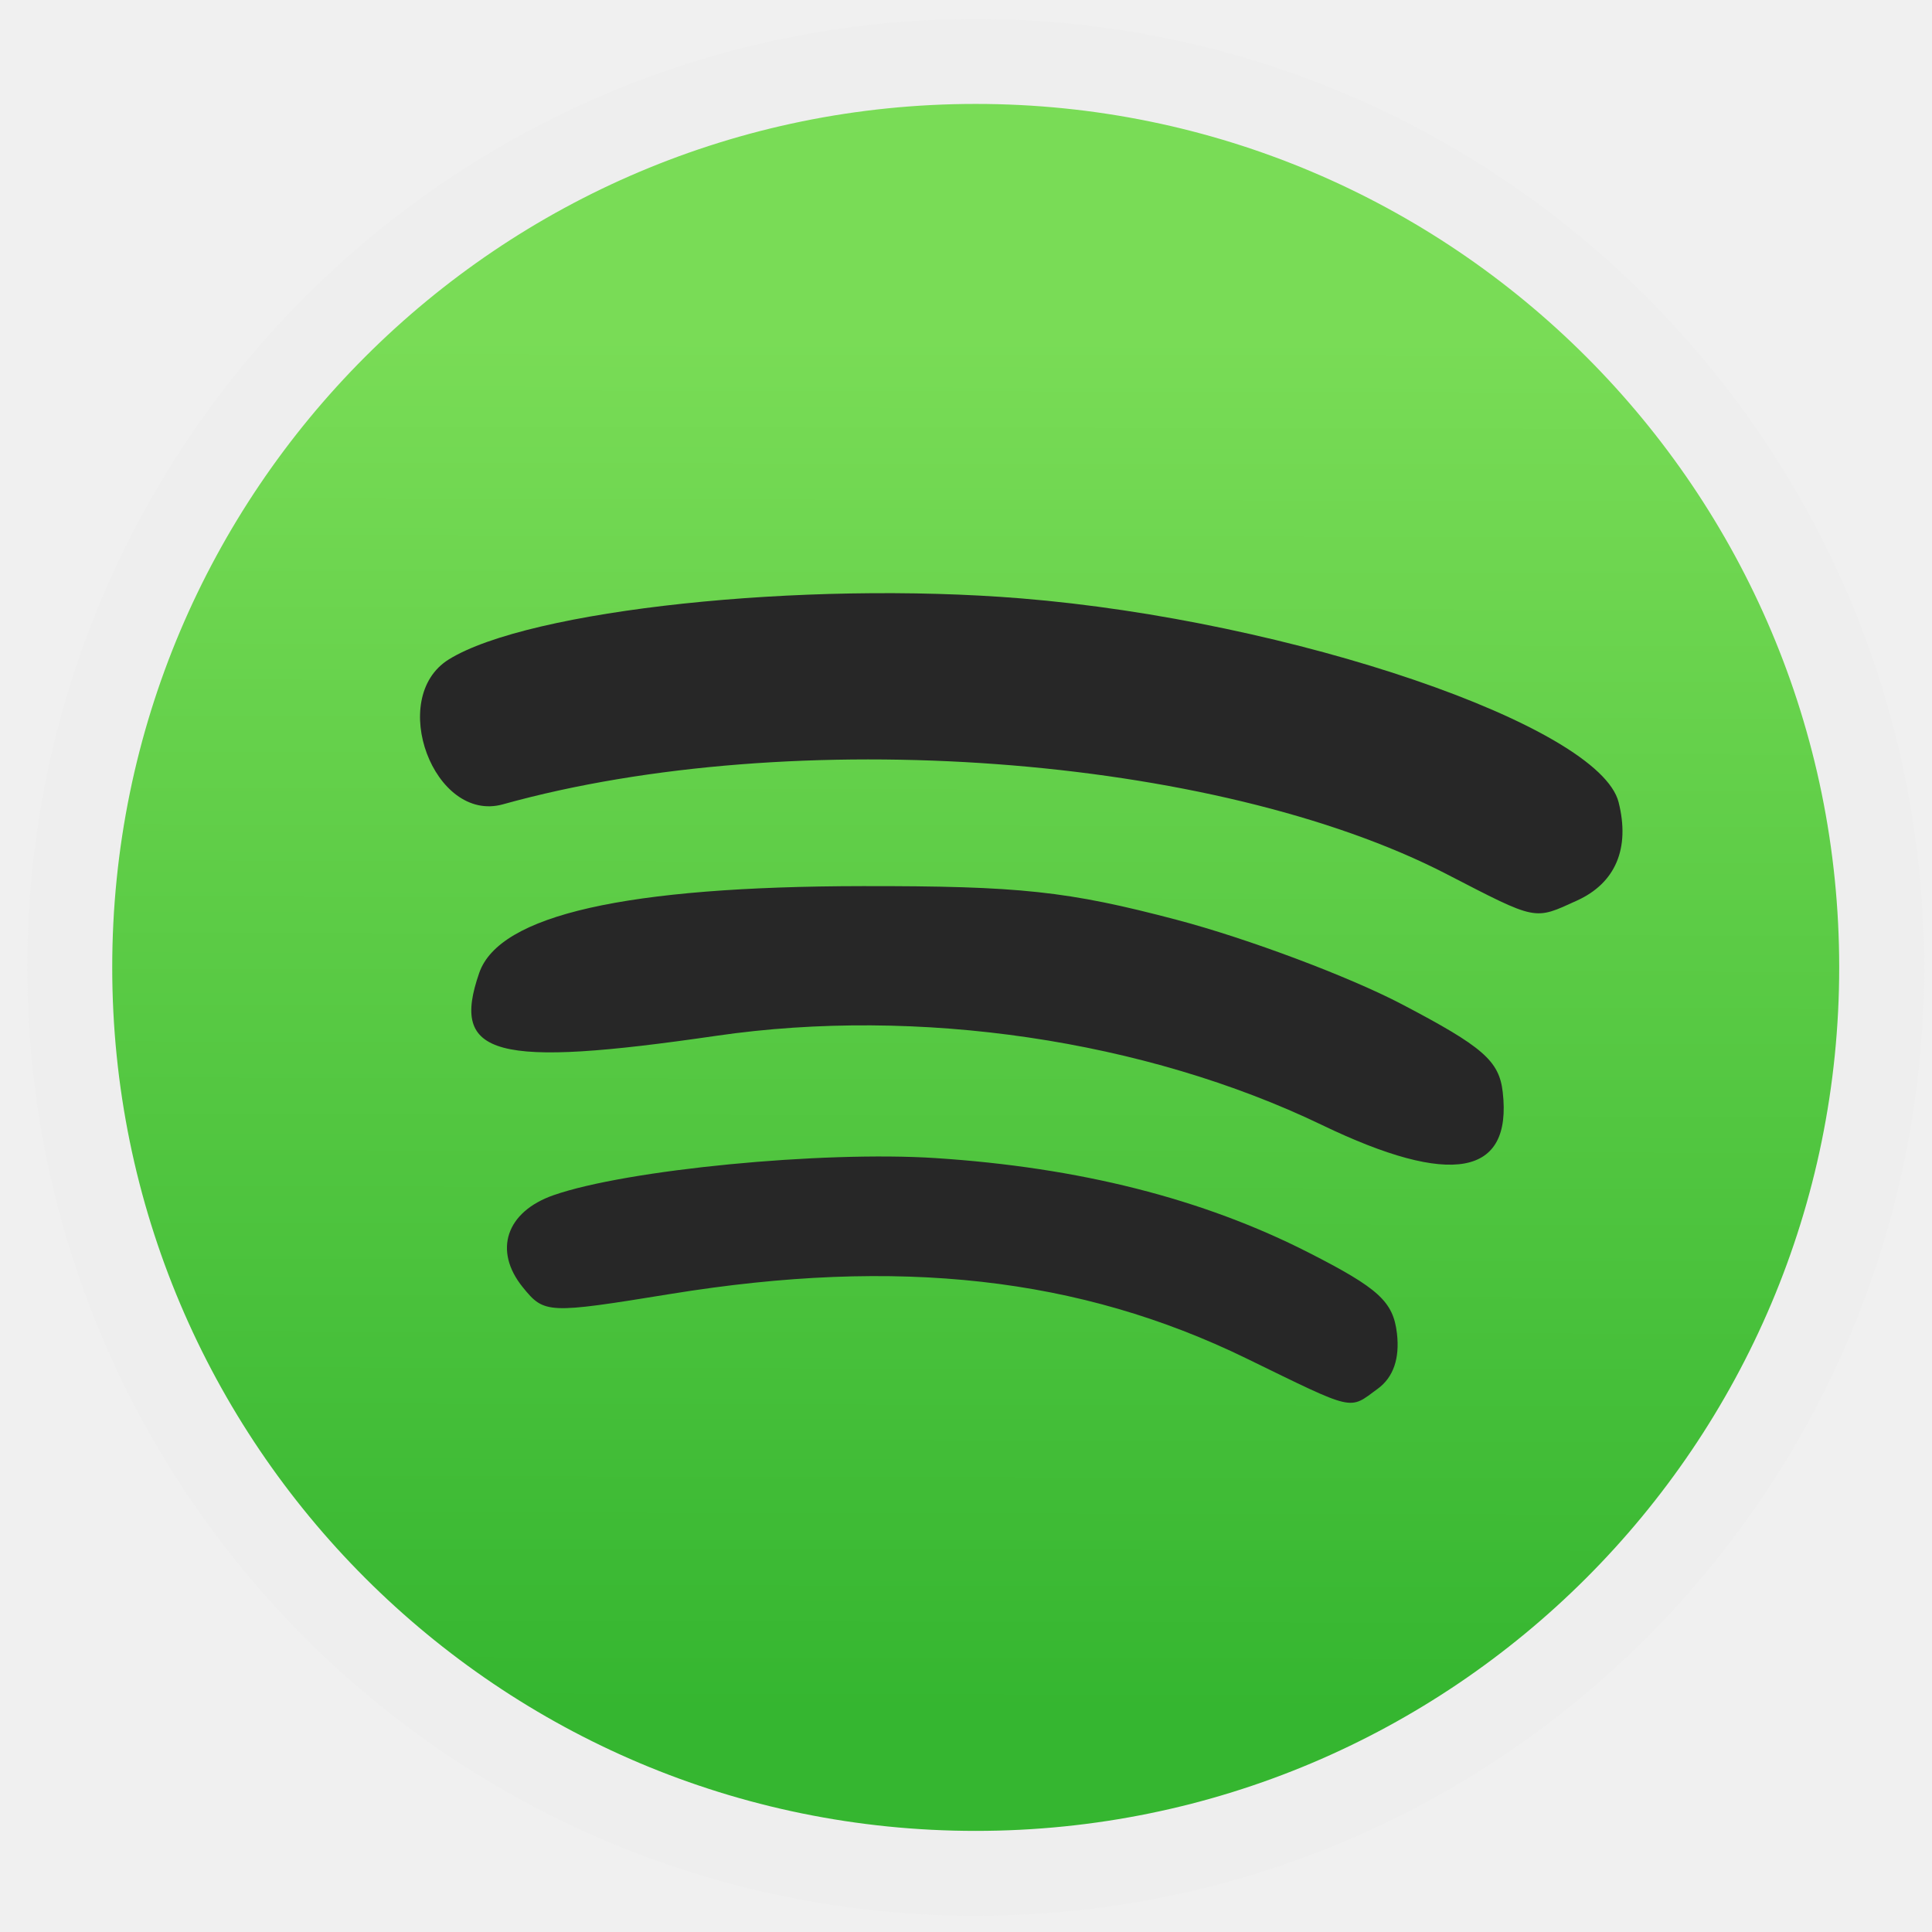
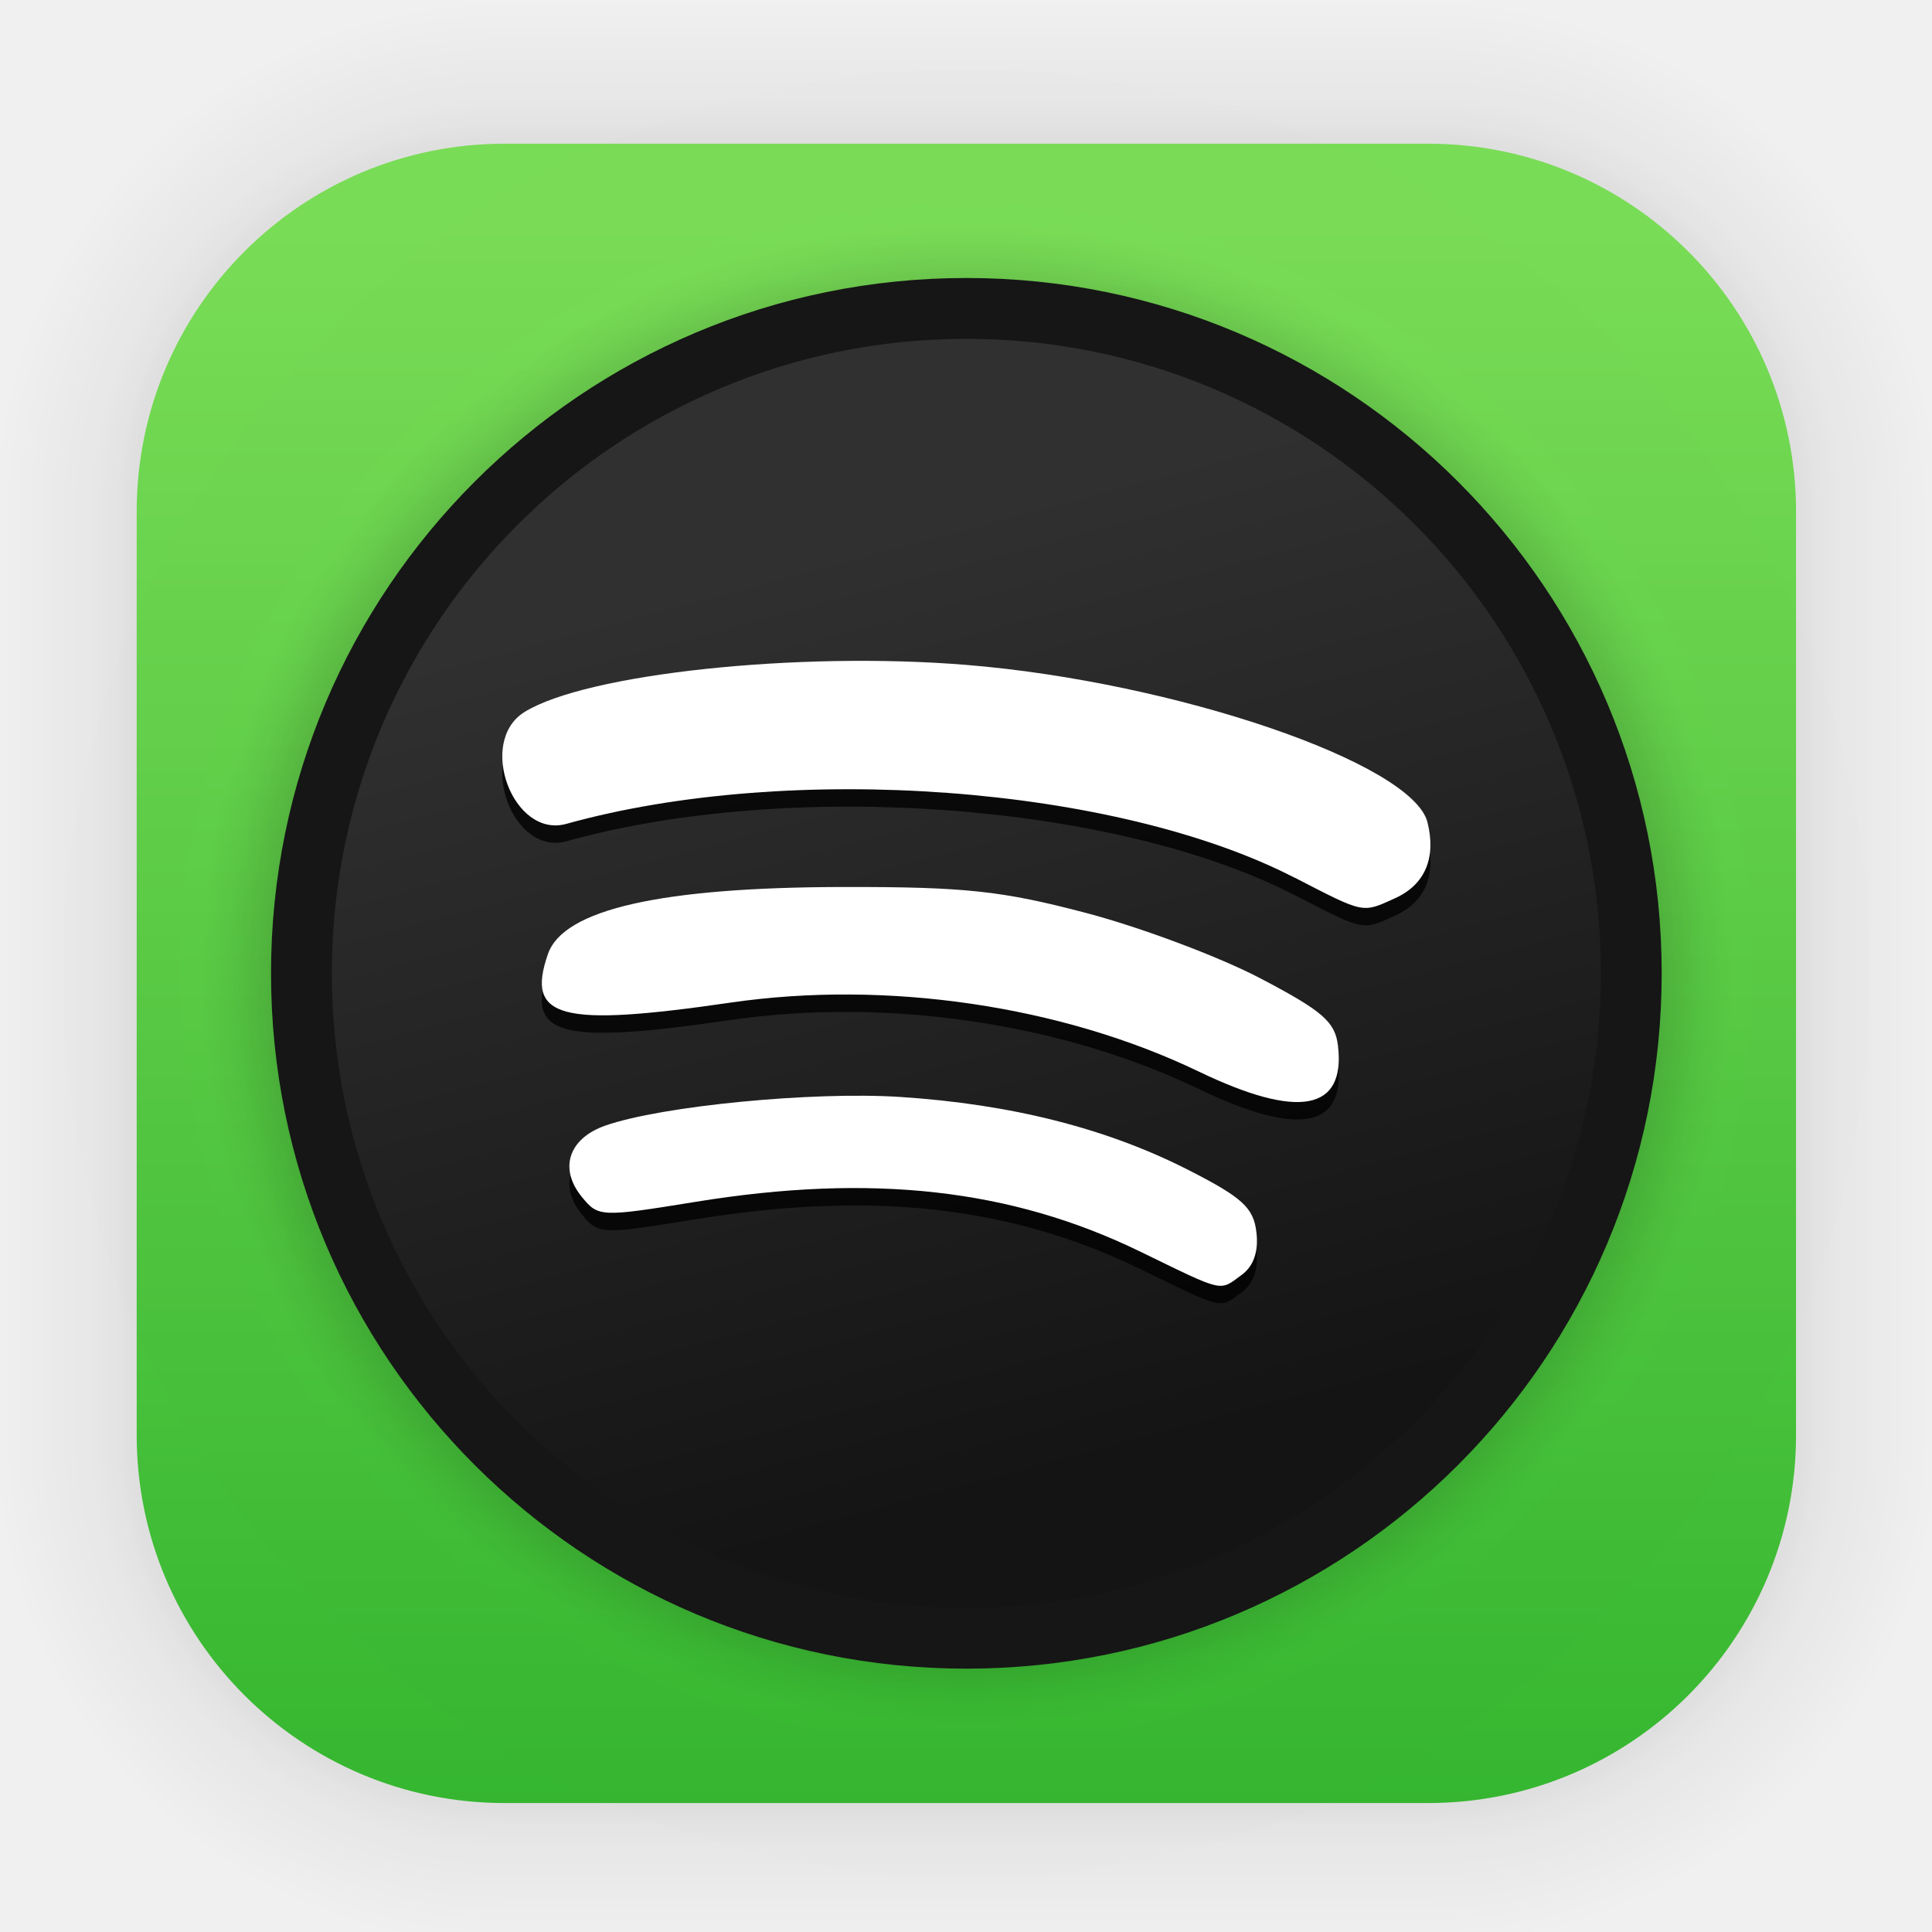
- <svg xmlns="http://www.w3.org/2000/svg" height="136.533" viewBox="0 0 136.533 136.533" width="136.533">
-   <linearGradient id="a" gradientUnits="userSpaceOnUse" x1="68.463" x2="68.287" y1="23.819" y2="121.012">
-     <stop offset="0" stop-color="#79dc56" />
-     <stop offset="1" stop-color="#35b630" />
-   </linearGradient>
-   <circle cx="68.953" cy="68.366" fill="url(#a)" r="64.022" stroke="#eee" stroke-width="6" />
-   <path d="m88.07 95.992c-11.791-5.74-24.554-7.168-40.677-4.55-8.71 1.414-8.924 1.404-10.444-.468-2.103-2.593-1.185-5.342 2.177-6.514 5.157-1.798 18.979-3.139 26.987-2.619 10.174.661 18.892 2.869 26.369 6.68 4.951 2.524 5.976 3.461 6.239 5.709.207 1.77-.255 3.105-1.349 3.906-2.083 1.523-1.495 1.658-9.302-2.143zm5.372-16.481c-12.526-6.025-28.557-8.388-42.817-6.312-15.68 2.283-18.813 1.45-16.755-4.454 1.423-4.083 10.366-6.104 27.095-6.124 11.104-.013 14.493.351 22.2 2.383 5.003 1.319 12.163 4.005 15.913 5.97 5.728 3.001 6.865 3.992 7.119 6.203.681 5.94-3.622 6.728-12.755 2.335zm8.788-17.74c-16.346-8.432-46.183-10.639-66.686-4.931-4.873 1.357-8.196-7.524-3.831-10.237 5.644-3.507 25.017-5.573 40.457-4.314 19.087 1.556 40.856 8.985 42.217 14.408.818 3.257-.217 5.703-2.938 6.943-3.065 1.396-2.778 1.455-9.219-1.868z" fill="#272727" stroke-width=".936" />
+ <svg xmlns="http://www.w3.org/2000/svg" xmlns:xlink="http://www.w3.org/1999/xlink" width="128" height="128" viewBox="0 0 33.867 33.867" version="1.1" id="svg6">
+   <defs id="defs2">
+     <linearGradient id="linearGradient2267">
+       <stop style="stop-color:#303030;stop-opacity:1" offset="0" id="stop2263" />
+       <stop style="stop-color:#141414;stop-opacity:1" offset="1" id="stop2265" />
+     </linearGradient>
+     <linearGradient id="linearGradient1630">
+       <stop style="stop-color:#79dc56;stop-opacity:1" offset="0" id="stop1626" />
+       <stop style="stop-color:#35b630;stop-opacity:1" offset="1" id="stop1628" />
+     </linearGradient>
+     <linearGradient id="linearGradient1345">
+       <stop style="stop-color:#000000;stop-opacity:1;" offset="0" id="stop1341" />
+       <stop id="stop1351" offset="0.6" style="stop-color:#000000;stop-opacity:0.875;" />
+       <stop style="stop-color:#000000;stop-opacity:0.114;" offset="0.878" id="stop1357" />
+       <stop style="stop-color:#000000;stop-opacity:0.035;" offset="0.924" id="stop1355" />
+       <stop style="stop-color:#000000;stop-opacity:0" offset="0.96" id="stop1353" />
+       <stop style="stop-color:#000000;stop-opacity:0.003" offset="1" id="stop1343" />
+     </linearGradient>
+     <linearGradient id="linearGradient991">
+       <stop id="stop987" offset="0" style="stop-color:#00488a;stop-opacity:1" />
+       <stop id="stop989" offset="1" style="stop-color:#006fd6;stop-opacity:1" />
+     </linearGradient>
+     <linearGradient gradientTransform="translate(0,-896)" gradientUnits="userSpaceOnUse" y2="992" x2="32" y1="32" x1="32" id="lgrad">
+       <stop id="stop2" stop-color="#f8f8f8" offset="0%" />
+       <stop id="stop4" stop-color="#ccc" offset="100%" />
+     </linearGradient>
+     <radialGradient gradientTransform="translate(0,-896)" gradientUnits="userSpaceOnUse" r="440" cy="512" cx="512" fy="494.4" fx="512" y2="100%" x2="0%" y1="0%" x1="0%" id="rgrad">
+       <stop id="stop7" stop-color="#00f0ff" offset="0%" />
+       <stop id="stop9" stop-color="#0070e0" offset="100%" />
+     </radialGradient>
+     <radialGradient id="rgrad-3" x1="0%" y1="0%" x2="0%" y2="100%" fx="523.576" fy="306.181" cx="523.576" cy="306.181" r="440" gradientUnits="userSpaceOnUse" gradientTransform="matrix(0.03099337,0,0,0.03032562,115.7166,41.02345)">
+       <stop offset="0%" stop-color="#00f0ff" id="stop7-6" style="stop-color:#03d7e4;stop-opacity:1" />
+       <stop offset="100%" stop-color="#0070e0" id="stop9-7" />
+     </radialGradient>
+     <radialGradient xlink:href="#linearGradient1345" id="radialGradient1349" gradientUnits="userSpaceOnUse" gradientTransform="matrix(0.8822657,0,0,0.8652895,42.4799,6.126842)" cx="101.373" cy="57.193" fx="101.373" fy="57.193" r="16.235" />
+     <linearGradient xlink:href="#linearGradient1630" id="linearGradient1632" x1="132.211" y1="42.152" x2="132.211" y2="70.68" gradientUnits="userSpaceOnUse" />
+     <linearGradient id="SVGID_1_" gradientUnits="userSpaceOnUse" x1="43" y1="149.623" x2="43" y2="84.503" gradientTransform="matrix(1.5,0,0,-1.5,31.5,271.5)">
+       <stop offset="0" style="stop-color:#FEFEFE" id="stop36" />
+       <stop offset="1" style="stop-color:#CACACA" id="stop38" />
+     </linearGradient>
+     <linearGradient id="SVGID_2_" gradientUnits="userSpaceOnUse" x1="39.955" y1="149.623" x2="39.955" y2="84.503" gradientTransform="matrix(1.5,0,0,-1.5,31.5,271.5)">
+       <stop offset="0" style="stop-color:#FEFEFE" id="stop43" />
+       <stop offset="1" style="stop-color:#CACACA" id="stop45" />
+     </linearGradient>
+     <linearGradient id="SVGID_5_" gradientUnits="userSpaceOnUse" x1="37.285" y1="149.623" x2="37.285" y2="84.503" gradientTransform="matrix(1.5,0,0,-1.5,31.5,271.5)">
+       <stop offset="0" style="stop-color:#FEFEFE" id="stop64" />
+       <stop offset="1" style="stop-color:#CACACA" id="stop66" />
+     </linearGradient>
+     <linearGradient id="SVGID_6_" gradientUnits="userSpaceOnUse" x1="33.977" y1="149.623" x2="33.977" y2="84.503" gradientTransform="matrix(1.5,0,0,-1.5,31.5,271.5)">
+       <stop offset="0" style="stop-color:#FEFEFE" id="stop71" />
+       <stop offset="1" style="stop-color:#CACACA" id="stop73" />
+     </linearGradient>
+     <linearGradient id="SVGID_9_" gradientUnits="userSpaceOnUse" x1="31.79" y1="149.623" x2="31.79" y2="84.503" gradientTransform="matrix(1.5,0,0,-1.5,31.5,271.5)">
+       <stop offset="0" style="stop-color:#FEFEFE" id="stop92" />
+       <stop offset="1" style="stop-color:#CACACA" id="stop94" />
+     </linearGradient>
+     <linearGradient id="SVGID_10_" gradientUnits="userSpaceOnUse" x1="28.345" y1="149.623" x2="28.345" y2="84.503" gradientTransform="matrix(1.5,0,0,-1.5,31.5,271.5)">
+       <stop offset="0" style="stop-color:#FEFEFE" id="stop99" />
+       <stop offset="1" style="stop-color:#CACACA" id="stop101" />
+     </linearGradient>
+     <linearGradient id="SVGID_13_" gradientUnits="userSpaceOnUse" x1="26.725" y1="149.623" x2="26.725" y2="84.503" gradientTransform="matrix(1.5,0,0,-1.5,31.5,271.5)">
+       <stop offset="0" style="stop-color:#FEFEFE" id="stop120" />
+       <stop offset="1" style="stop-color:#CACACA" id="stop122" />
+     </linearGradient>
+     <linearGradient id="SVGID_14_" gradientUnits="userSpaceOnUse" x1="23.277" y1="149.623" x2="23.277" y2="84.503" gradientTransform="matrix(1.5,0,0,-1.5,31.5,271.5)">
+       <stop offset="0" style="stop-color:#FEFEFE" id="stop127" />
+       <stop offset="1" style="stop-color:#CACACA" id="stop129" />
+     </linearGradient>
+     <linearGradient id="SVGID_17_" gradientUnits="userSpaceOnUse" x1="22.285" y1="149.623" x2="22.285" y2="84.503" gradientTransform="matrix(1.5,0,0,-1.5,31.5,271.5)">
+       <stop offset="0" style="stop-color:#FEFEFE" id="stop148" />
+       <stop offset="1" style="stop-color:#CACACA" id="stop150" />
+     </linearGradient>
+     <linearGradient id="SVGID_18_" gradientUnits="userSpaceOnUse" x1="18.966" y1="149.623" x2="18.966" y2="84.503" gradientTransform="matrix(1.5,0,0,-1.5,31.5,271.5)">
+       <stop offset="0" style="stop-color:#FEFEFE" id="stop155" />
+       <stop offset="1" style="stop-color:#CACACA" id="stop157" />
+     </linearGradient>
+     <linearGradient id="SVGID_21_" gradientUnits="userSpaceOnUse" x1="18.642" y1="149.623" x2="18.642" y2="84.503" gradientTransform="matrix(1.5,0,0,-1.5,31.5,271.5)">
+       <stop offset="0" style="stop-color:#FEFEFE" id="stop176" />
+       <stop offset="1" style="stop-color:#CACACA" id="stop178" />
+     </linearGradient>
+     <linearGradient id="SVGID_22_" gradientUnits="userSpaceOnUse" x1="15.578" y1="149.623" x2="15.578" y2="84.503" gradientTransform="matrix(1.5,0,0,-1.5,31.5,271.5)">
+       <stop offset="0" style="stop-color:#FEFEFE" id="stop183" />
+       <stop offset="1" style="stop-color:#CACACA" id="stop185" />
+     </linearGradient>
+     <linearGradient id="SVGID_25_" gradientUnits="userSpaceOnUse" x1="15.935" y1="149.623" x2="15.935" y2="84.503" gradientTransform="matrix(1.5,0,0,-1.5,31.5,271.5)">
+       <stop offset="0" style="stop-color:#FEFEFE" id="stop204" />
+       <stop offset="1" style="stop-color:#CACACA" id="stop206" />
+     </linearGradient>
+     <linearGradient id="SVGID_26_" gradientUnits="userSpaceOnUse" x1="13.245" y1="149.623" x2="13.245" y2="84.503" gradientTransform="matrix(1.5,0,0,-1.5,31.5,271.5)">
+       <stop offset="0" style="stop-color:#FEFEFE" id="stop211" />
+       <stop offset="1" style="stop-color:#CACACA" id="stop213" />
+     </linearGradient>
+     <linearGradient id="SVGID_29_" gradientUnits="userSpaceOnUse" x1="14.268" y1="149.623" x2="14.268" y2="84.503" gradientTransform="matrix(1.5,0,0,-1.5,31.5,271.5)">
+       <stop offset="0" style="stop-color:#FEFEFE" id="stop232" />
+       <stop offset="1" style="stop-color:#CACACA" id="stop234" />
+     </linearGradient>
+     <linearGradient id="SVGID_30_" gradientUnits="userSpaceOnUse" x1="12.055" y1="149.623" x2="12.055" y2="84.503" gradientTransform="matrix(1.5,0,0,-1.5,31.5,271.5)">
+       <stop offset="0" style="stop-color:#FEFEFE" id="stop239" />
+       <stop offset="1" style="stop-color:#CACACA" id="stop241" />
+     </linearGradient>
+     <linearGradient id="SVGID_33_" gradientUnits="userSpaceOnUse" x1="13.705" y1="149.623" x2="13.705" y2="84.503" gradientTransform="matrix(1.5,0,0,-1.5,31.5,271.5)">
+       <stop offset="0" style="stop-color:#FEFEFE" id="stop260" />
+       <stop offset="1" style="stop-color:#CACACA" id="stop262" />
+     </linearGradient>
+     <linearGradient id="SVGID_34_" gradientUnits="userSpaceOnUse" x1="12.055" y1="149.623" x2="12.055" y2="84.503" gradientTransform="matrix(1.5,0,0,-1.5,31.5,271.5)">
+       <stop offset="0" style="stop-color:#FEFEFE" id="stop267" />
+       <stop offset="1" style="stop-color:#CACACA" id="stop269" />
+     </linearGradient>
+     <linearGradient id="SVGID_37_" gradientUnits="userSpaceOnUse" x1="14.268" y1="149.623" x2="14.268" y2="84.503" gradientTransform="matrix(1.5,0,0,-1.5,31.5,271.5)">
+       <stop offset="0" style="stop-color:#FEFEFE" id="stop288" />
+       <stop offset="1" style="stop-color:#CACACA" id="stop290" />
+     </linearGradient>
+     <linearGradient id="SVGID_38_" gradientUnits="userSpaceOnUse" x1="13.243" y1="149.623" x2="13.243" y2="84.503" gradientTransform="matrix(1.5,0,0,-1.5,31.5,271.5)">
+       <stop offset="0" style="stop-color:#FEFEFE" id="stop295" />
+       <stop offset="1" style="stop-color:#CACACA" id="stop297" />
+     </linearGradient>
+     <linearGradient id="SVGID_42_" gradientUnits="userSpaceOnUse" x1="15.575" y1="149.623" x2="15.575" y2="84.503" gradientTransform="matrix(1.5,0,0,-1.5,31.5,271.5)">
+       <stop offset="0" style="stop-color:#FEFEFE" id="stop323" />
+       <stop offset="1" style="stop-color:#CACACA" id="stop325" />
+     </linearGradient>
+     <linearGradient id="SVGID_45_" gradientUnits="userSpaceOnUse" x1="18.642" y1="149.623" x2="18.642" y2="84.503" gradientTransform="matrix(1.5,0,0,-1.5,31.5,271.5)">
+       <stop offset="0" style="stop-color:#FEFEFE" id="stop344" />
+       <stop offset="1" style="stop-color:#CACACA" id="stop346" />
+     </linearGradient>
+     <linearGradient id="SVGID_46_" gradientUnits="userSpaceOnUse" x1="18.962" y1="149.623" x2="18.962" y2="84.503" gradientTransform="matrix(1.5,0,0,-1.5,31.5,271.5)">
+       <stop offset="0" style="stop-color:#FEFEFE" id="stop351" />
+       <stop offset="1" style="stop-color:#CACACA" id="stop353" />
+     </linearGradient>
+     <linearGradient id="SVGID_49_" gradientUnits="userSpaceOnUse" x1="22.286" y1="149.623" x2="22.286" y2="84.503" gradientTransform="matrix(1.5,0,0,-1.5,31.5,271.5)">
+       <stop offset="0" style="stop-color:#FEFEFE" id="stop372" />
+       <stop offset="1" style="stop-color:#CACACA" id="stop374" />
+     </linearGradient>
+     <linearGradient id="SVGID_50_" gradientUnits="userSpaceOnUse" x1="23.272" y1="149.623" x2="23.272" y2="84.503" gradientTransform="matrix(1.5,0,0,-1.5,31.5,271.5)">
+       <stop offset="0" style="stop-color:#FEFEFE" id="stop379" />
+       <stop offset="1" style="stop-color:#CACACA" id="stop381" />
+     </linearGradient>
+     <linearGradient id="SVGID_53_" gradientUnits="userSpaceOnUse" x1="26.725" y1="149.623" x2="26.725" y2="84.503" gradientTransform="matrix(1.5,0,0,-1.5,31.5,271.5)">
+       <stop offset="0" style="stop-color:#FEFEFE" id="stop400" />
+       <stop offset="1" style="stop-color:#CACACA" id="stop402" />
+     </linearGradient>
+     <linearGradient id="SVGID_54_" gradientUnits="userSpaceOnUse" x1="28.339" y1="149.623" x2="28.339" y2="84.503" gradientTransform="matrix(1.5,0,0,-1.5,31.5,271.5)">
+       <stop offset="0" style="stop-color:#FEFEFE" id="stop407" />
+       <stop offset="1" style="stop-color:#CACACA" id="stop409" />
+     </linearGradient>
+     <linearGradient id="SVGID_57_" gradientUnits="userSpaceOnUse" x1="31.789" y1="149.623" x2="31.789" y2="84.503" gradientTransform="matrix(1.5,0,0,-1.5,31.5,271.5)">
+       <stop offset="0" style="stop-color:#FEFEFE" id="stop428" />
+       <stop offset="1" style="stop-color:#CACACA" id="stop430" />
+     </linearGradient>
+     <linearGradient id="SVGID_58_" gradientUnits="userSpaceOnUse" x1="33.97" y1="149.623" x2="33.97" y2="84.503" gradientTransform="matrix(1.5,0,0,-1.5,31.5,271.5)">
+       <stop offset="0" style="stop-color:#FEFEFE" id="stop435" />
+       <stop offset="1" style="stop-color:#CACACA" id="stop437" />
+     </linearGradient>
+     <linearGradient id="SVGID_61_" gradientUnits="userSpaceOnUse" x1="37.285" y1="149.623" x2="37.285" y2="84.503" gradientTransform="matrix(1.5,0,0,-1.5,31.5,271.5)">
+       <stop offset="0" style="stop-color:#FEFEFE" id="stop456" />
+       <stop offset="1" style="stop-color:#CACACA" id="stop458" />
+     </linearGradient>
+     <linearGradient id="SVGID_62_" gradientUnits="userSpaceOnUse" x1="39.949" y1="149.623" x2="39.949" y2="84.503" gradientTransform="matrix(1.5,0,0,-1.5,31.5,271.5)">
+       <stop offset="0" style="stop-color:#FEFEFE" id="stop463" />
+       <stop offset="1" style="stop-color:#CACACA" id="stop465" />
+     </linearGradient>
+     <linearGradient id="SVGID_66_" gradientUnits="userSpaceOnUse" x1="46.045" y1="149.623" x2="46.045" y2="84.503" gradientTransform="matrix(1.5,0,0,-1.5,31.5,271.5)">
+       <stop offset="0" style="stop-color:#FEFEFE" id="stop491" />
+       <stop offset="1" style="stop-color:#CACACA" id="stop493" />
+     </linearGradient>
+     <linearGradient id="SVGID_69_" gradientUnits="userSpaceOnUse" x1="48.715" y1="149.623" x2="48.715" y2="84.503" gradientTransform="matrix(1.5,0,0,-1.5,31.5,271.5)">
+       <stop offset="0" style="stop-color:#FEFEFE" id="stop512" />
+       <stop offset="1" style="stop-color:#CACACA" id="stop514" />
+     </linearGradient>
+     <linearGradient id="SVGID_70_" gradientUnits="userSpaceOnUse" x1="52.023" y1="149.623" x2="52.023" y2="84.503" gradientTransform="matrix(1.5,0,0,-1.5,31.5,271.5)">
+       <stop offset="0" style="stop-color:#FEFEFE" id="stop519" />
+       <stop offset="1" style="stop-color:#CACACA" id="stop521" />
+     </linearGradient>
+     <linearGradient id="SVGID_73_" gradientUnits="userSpaceOnUse" x1="54.21" y1="149.623" x2="54.21" y2="84.503" gradientTransform="matrix(1.5,0,0,-1.5,31.5,271.5)">
+       <stop offset="0" style="stop-color:#FEFEFE" id="stop540" />
+       <stop offset="1" style="stop-color:#CACACA" id="stop542" />
+     </linearGradient>
+     <linearGradient id="SVGID_74_" gradientUnits="userSpaceOnUse" x1="57.655" y1="149.623" x2="57.655" y2="84.503" gradientTransform="matrix(1.5,0,0,-1.5,31.5,271.5)">
+       <stop offset="0" style="stop-color:#FEFEFE" id="stop547" />
+       <stop offset="1" style="stop-color:#CACACA" id="stop549" />
+     </linearGradient>
+     <linearGradient id="SVGID_77_" gradientUnits="userSpaceOnUse" x1="59.275" y1="149.623" x2="59.275" y2="84.503" gradientTransform="matrix(1.5,0,0,-1.5,31.5,271.5)">
+       <stop offset="0" style="stop-color:#FEFEFE" id="stop568" />
+       <stop offset="1" style="stop-color:#CACACA" id="stop570" />
+     </linearGradient>
+     <linearGradient id="SVGID_78_" gradientUnits="userSpaceOnUse" x1="62.723" y1="149.623" x2="62.723" y2="84.503" gradientTransform="matrix(1.5,0,0,-1.5,31.5,271.5)">
+       <stop offset="0" style="stop-color:#FEFEFE" id="stop575" />
+       <stop offset="1" style="stop-color:#CACACA" id="stop577" />
+     </linearGradient>
+     <linearGradient id="SVGID_81_" gradientUnits="userSpaceOnUse" x1="63.715" y1="149.623" x2="63.715" y2="84.503" gradientTransform="matrix(1.5,0,0,-1.5,31.5,271.5)">
+       <stop offset="0" style="stop-color:#FEFEFE" id="stop596" />
+       <stop offset="1" style="stop-color:#CACACA" id="stop598" />
+     </linearGradient>
+     <linearGradient id="SVGID_82_" gradientUnits="userSpaceOnUse" x1="67.034" y1="149.623" x2="67.034" y2="84.503" gradientTransform="matrix(1.5,0,0,-1.5,31.5,271.5)">
+       <stop offset="0" style="stop-color:#FEFEFE" id="stop603" />
+       <stop offset="1" style="stop-color:#CACACA" id="stop605" />
+     </linearGradient>
+     <linearGradient id="SVGID_85_" gradientUnits="userSpaceOnUse" x1="67.358" y1="149.623" x2="67.358" y2="84.503" gradientTransform="matrix(1.5,0,0,-1.5,31.5,271.5)">
+       <stop offset="0" style="stop-color:#FEFEFE" id="stop624" />
+       <stop offset="1" style="stop-color:#CACACA" id="stop626" />
+     </linearGradient>
+     <linearGradient id="SVGID_86_" gradientUnits="userSpaceOnUse" x1="70.422" y1="149.623" x2="70.422" y2="84.503" gradientTransform="matrix(1.5,0,0,-1.5,31.5,271.5)">
+       <stop offset="0" style="stop-color:#FEFEFE" id="stop631" />
+       <stop offset="1" style="stop-color:#CACACA" id="stop633" />
+     </linearGradient>
+     <linearGradient id="SVGID_89_" gradientUnits="userSpaceOnUse" x1="70.065" y1="149.623" x2="70.065" y2="84.503" gradientTransform="matrix(1.5,0,0,-1.5,31.5,271.5)">
+       <stop offset="0" style="stop-color:#FEFEFE" id="stop652" />
+       <stop offset="1" style="stop-color:#CACACA" id="stop654" />
+     </linearGradient>
+     <linearGradient id="SVGID_90_" gradientUnits="userSpaceOnUse" x1="72.755" y1="149.623" x2="72.755" y2="84.503" gradientTransform="matrix(1.5,0,0,-1.5,31.5,271.5)">
+       <stop offset="0" style="stop-color:#FEFEFE" id="stop659" />
+       <stop offset="1" style="stop-color:#CACACA" id="stop661" />
+     </linearGradient>
+     <linearGradient id="SVGID_93_" gradientUnits="userSpaceOnUse" x1="71.732" y1="149.623" x2="71.732" y2="84.503" gradientTransform="matrix(1.5,0,0,-1.5,31.5,271.5)">
+       <stop offset="0" style="stop-color:#FEFEFE" id="stop680" />
+       <stop offset="1" style="stop-color:#CACACA" id="stop682" />
+     </linearGradient>
+     <linearGradient id="SVGID_94_" gradientUnits="userSpaceOnUse" x1="73.945" y1="149.623" x2="73.945" y2="84.503" gradientTransform="matrix(1.5,0,0,-1.5,31.5,271.5)">
+       <stop offset="0" style="stop-color:#FEFEFE" id="stop687" />
+       <stop offset="1" style="stop-color:#CACACA" id="stop689" />
+     </linearGradient>
+     <linearGradient id="SVGID_97_" gradientUnits="userSpaceOnUse" x1="72.295" y1="149.623" x2="72.295" y2="84.503" gradientTransform="matrix(1.5,0,0,-1.5,31.5,271.5)">
+       <stop offset="0" style="stop-color:#FEFEFE" id="stop708" />
+       <stop offset="1" style="stop-color:#CACACA" id="stop710" />
+     </linearGradient>
+     <linearGradient id="SVGID_98_" gradientUnits="userSpaceOnUse" x1="73.945" y1="149.623" x2="73.945" y2="84.503" gradientTransform="matrix(1.5,0,0,-1.5,31.5,271.5)">
+       <stop offset="0" style="stop-color:#FEFEFE" id="stop715" />
+       <stop offset="1" style="stop-color:#CACACA" id="stop717" />
+     </linearGradient>
+     <linearGradient id="SVGID_101_" gradientUnits="userSpaceOnUse" x1="71.732" y1="149.623" x2="71.732" y2="84.503" gradientTransform="matrix(1.5,0,0,-1.5,31.5,271.5)">
+       <stop offset="0" style="stop-color:#FEFEFE" id="stop736" />
+       <stop offset="1" style="stop-color:#CACACA" id="stop738" />
+     </linearGradient>
+     <linearGradient id="SVGID_102_" gradientUnits="userSpaceOnUse" x1="72.757" y1="149.623" x2="72.757" y2="84.503" gradientTransform="matrix(1.5,0,0,-1.5,31.5,271.5)">
+       <stop offset="0" style="stop-color:#FEFEFE" id="stop743" />
+       <stop offset="1" style="stop-color:#CACACA" id="stop745" />
+     </linearGradient>
+     <linearGradient id="SVGID_106_" gradientUnits="userSpaceOnUse" x1="70.425" y1="149.623" x2="70.425" y2="84.503" gradientTransform="matrix(1.5,0,0,-1.5,31.5,271.5)">
+       <stop offset="0" style="stop-color:#FEFEFE" id="stop771" />
+       <stop offset="1" style="stop-color:#CACACA" id="stop773" />
+     </linearGradient>
+     <linearGradient id="SVGID_110_" gradientUnits="userSpaceOnUse" x1="67.038" y1="149.623" x2="67.038" y2="84.503" gradientTransform="matrix(1.5,0,0,-1.5,31.5,271.5)">
+       <stop offset="0" style="stop-color:#FEFEFE" id="stop799" />
+       <stop offset="1" style="stop-color:#CACACA" id="stop801" />
+     </linearGradient>
+     <linearGradient id="SVGID_113_" gradientUnits="userSpaceOnUse" x1="63.714" y1="149.623" x2="63.714" y2="84.503" gradientTransform="matrix(1.5,0,0,-1.5,31.5,271.5)">
+       <stop offset="0" style="stop-color:#FEFEFE" id="stop820" />
+       <stop offset="1" style="stop-color:#CACACA" id="stop822" />
+     </linearGradient>
+     <linearGradient id="SVGID_114_" gradientUnits="userSpaceOnUse" x1="62.728" y1="149.623" x2="62.728" y2="84.503" gradientTransform="matrix(1.5,0,0,-1.5,31.5,271.5)">
+       <stop offset="0" style="stop-color:#FEFEFE" id="stop827" />
+       <stop offset="1" style="stop-color:#CACACA" id="stop829" />
+     </linearGradient>
+     <linearGradient id="SVGID_117_" gradientUnits="userSpaceOnUse" x1="59.275" y1="149.623" x2="59.275" y2="84.503" gradientTransform="matrix(1.5,0,0,-1.5,31.5,271.5)">
+       <stop offset="0" style="stop-color:#FEFEFE" id="stop848" />
+       <stop offset="1" style="stop-color:#CACACA" id="stop850" />
+     </linearGradient>
+     <linearGradient id="SVGID_118_" gradientUnits="userSpaceOnUse" x1="57.661" y1="149.623" x2="57.661" y2="84.503" gradientTransform="matrix(1.5,0,0,-1.5,31.5,271.5)">
+       <stop offset="0" style="stop-color:#FEFEFE" id="stop855" />
+       <stop offset="1" style="stop-color:#CACACA" id="stop857" />
+     </linearGradient>
+     <linearGradient id="SVGID_121_" gradientUnits="userSpaceOnUse" x1="54.211" y1="149.623" x2="54.211" y2="84.503" gradientTransform="matrix(1.5,0,0,-1.5,31.5,271.5)">
+       <stop offset="0" style="stop-color:#FEFEFE" id="stop876" />
+       <stop offset="1" style="stop-color:#CACACA" id="stop878" />
+     </linearGradient>
+     <linearGradient id="SVGID_122_" gradientUnits="userSpaceOnUse" x1="52.03" y1="149.623" x2="52.03" y2="84.503" gradientTransform="matrix(1.5,0,0,-1.5,31.5,271.5)">
+       <stop offset="0" style="stop-color:#FEFEFE" id="stop883" />
+       <stop offset="1" style="stop-color:#CACACA" id="stop885" />
+     </linearGradient>
+     <linearGradient id="SVGID_125_" gradientUnits="userSpaceOnUse" x1="48.715" y1="149.623" x2="48.715" y2="84.503" gradientTransform="matrix(1.5,0,0,-1.5,31.5,271.5)">
+       <stop offset="0" style="stop-color:#FEFEFE" id="stop904" />
+       <stop offset="1" style="stop-color:#CACACA" id="stop906" />
+     </linearGradient>
+     <linearGradient id="SVGID_126_" gradientUnits="userSpaceOnUse" x1="46.051" y1="149.623" x2="46.051" y2="84.503" gradientTransform="matrix(1.5,0,0,-1.5,31.5,271.5)">
+       <stop offset="0" style="stop-color:#FEFEFE" id="stop911-6" />
+       <stop offset="1" style="stop-color:#CACACA" id="stop913-2" />
+     </linearGradient>
+     <linearGradient y2="170.264" x2="743.375" y1="889.429" x1="257.828" gradientUnits="userSpaceOnUse" id="linearGradient6508" xlink:href="#linearGradient991" />
+     <linearGradient gradientTransform="matrix(0.2711639,0,0,0.2711639,71.71193,36.1889)" id="a" gradientUnits="userSpaceOnUse" x1="68.463" x2="68.287" y1="23.819" y2="121.012">
+       <stop offset="0" stop-color="#79dc56" id="stop2-3" />
+       <stop offset="1" stop-color="#35b630" id="stop4-6" />
+     </linearGradient>
+     <linearGradient xlink:href="#linearGradient2267" id="linearGradient2269" x1="130.087" y1="48.295" x2="134.534" y2="64.891" gradientUnits="userSpaceOnUse" gradientTransform="translate(1.093166,-1.093177)" />
+   </defs>
+   <g id="layer1">
+     <g id="g1792" transform="matrix(0.9757321,0,0,0.9757321,-111.7763,-37.20309)">
+       <g style="opacity:0.205" transform="translate(47.17272)" id="g1702">
+         <rect ry="6.61" rx="6.61" y="40.71" x="69.84" height="29.811" width="29.811" id="rect1634" style="fill:none;fill-opacity:1;stroke:#000000;stroke-width:0.1;stroke-linecap:round;stroke-linejoin:round;stroke-miterlimit:4;stroke-dasharray:none;stroke-opacity:0.02" />
+         <rect style="fill:none;fill-opacity:1;stroke:#000000;stroke-width:0.2;stroke-linecap:round;stroke-linejoin:round;stroke-miterlimit:4;stroke-dasharray:none;stroke-opacity:0.02" id="rect1638" width="29.811" height="29.811" x="69.84" y="40.71" rx="6.61" ry="6.61" />
+         <rect ry="6.61" rx="6.61" y="40.71" x="69.84" height="29.811" width="29.811" id="rect1640" style="fill:none;fill-opacity:1;stroke:#000000;stroke-width:0.3;stroke-linecap:round;stroke-linejoin:round;stroke-miterlimit:4;stroke-dasharray:none;stroke-opacity:0.02" />
+         <rect style="fill:none;fill-opacity:1;stroke:#000000;stroke-width:0.4;stroke-linecap:round;stroke-linejoin:round;stroke-miterlimit:4;stroke-dasharray:none;stroke-opacity:0.02" id="rect1642" width="29.811" height="29.811" x="69.84" y="40.71" rx="6.61" ry="6.61" />
+         <rect ry="6.61" rx="6.61" y="40.71" x="69.84" height="29.811" width="29.811" id="rect1644" style="fill:none;fill-opacity:1;stroke:#000000;stroke-width:0.5;stroke-linecap:round;stroke-linejoin:round;stroke-miterlimit:4;stroke-dasharray:none;stroke-opacity:0.02" />
+         <rect style="fill:none;fill-opacity:1;stroke:#000000;stroke-width:0.6;stroke-linecap:round;stroke-linejoin:round;stroke-miterlimit:4;stroke-dasharray:none;stroke-opacity:0.02" id="rect1646" width="29.811" height="29.811" x="69.84" y="40.71" rx="6.61" ry="6.61" />
+         <rect ry="6.61" rx="6.61" y="40.71" x="69.84" height="29.811" width="29.811" id="rect1648" style="fill:none;fill-opacity:1;stroke:#000000;stroke-width:0.7;stroke-linecap:round;stroke-linejoin:round;stroke-miterlimit:4;stroke-dasharray:none;stroke-opacity:0.02" />
+         <rect style="fill:none;fill-opacity:1;stroke:#000000;stroke-width:0.8;stroke-linecap:round;stroke-linejoin:round;stroke-miterlimit:4;stroke-dasharray:none;stroke-opacity:0.02" id="rect1650" width="29.811" height="29.811" x="69.84" y="40.71" rx="6.61" ry="6.61" />
+         <rect ry="6.61" rx="6.61" y="40.71" x="69.84" height="29.811" width="29.811" id="rect1652" style="fill:none;fill-opacity:1;stroke:#000000;stroke-width:1;stroke-linecap:round;stroke-linejoin:round;stroke-miterlimit:4;stroke-dasharray:none;stroke-opacity:0.02" />
+         <rect style="fill:none;fill-opacity:1;stroke:#000000;stroke-width:1.2;stroke-linecap:round;stroke-linejoin:round;stroke-miterlimit:4;stroke-dasharray:none;stroke-opacity:0.02" id="rect1654" width="29.811" height="29.811" x="69.84" y="40.71" rx="6.61" ry="6.61" />
+         <rect ry="6.61" rx="6.61" y="40.71" x="69.84" height="29.811" width="29.811" id="rect1656" style="fill:none;fill-opacity:1;stroke:#000000;stroke-width:1.4;stroke-linecap:round;stroke-linejoin:round;stroke-miterlimit:4;stroke-dasharray:none;stroke-opacity:0.02" />
+         <rect style="fill:none;fill-opacity:1;stroke:#000000;stroke-width:1.6;stroke-linecap:round;stroke-linejoin:round;stroke-miterlimit:4;stroke-dasharray:none;stroke-opacity:0.02" id="rect1658" width="29.811" height="29.811" x="69.84" y="40.71" rx="6.61" ry="6.61" />
+         <rect ry="6.61" rx="6.61" y="40.71" x="69.84" height="29.811" width="29.811" id="rect1660" style="fill:none;fill-opacity:1;stroke:#000000;stroke-width:1.8;stroke-linecap:round;stroke-linejoin:round;stroke-miterlimit:4;stroke-dasharray:none;stroke-opacity:0.02" />
+         <rect style="fill:none;fill-opacity:1;stroke:#000000;stroke-width:2;stroke-linecap:round;stroke-linejoin:round;stroke-miterlimit:4;stroke-dasharray:none;stroke-opacity:0.02" id="rect1662" width="29.811" height="29.811" x="69.84" y="40.71" rx="6.61" ry="6.61" />
+         <rect ry="6.61" rx="6.61" y="40.71" x="69.84" height="29.811" width="29.811" id="rect1664" style="fill:none;fill-opacity:1;stroke:#000000;stroke-width:2.2;stroke-linecap:round;stroke-linejoin:round;stroke-miterlimit:4;stroke-dasharray:none;stroke-opacity:0.02" />
+         <rect style="fill:none;fill-opacity:1;stroke:#000000;stroke-width:2.6;stroke-linecap:round;stroke-linejoin:round;stroke-miterlimit:4;stroke-dasharray:none;stroke-opacity:0.02" id="rect1666" width="29.811" height="29.811" x="69.84" y="40.71" rx="6.61" ry="6.61" />
+         <rect ry="6.61" rx="6.61" y="40.71" x="69.84" height="29.811" width="29.811" id="rect1668" style="fill:none;fill-opacity:1;stroke:#000000;stroke-width:3;stroke-linecap:round;stroke-linejoin:round;stroke-miterlimit:4;stroke-dasharray:none;stroke-opacity:0.02" />
+         <rect style="fill:none;fill-opacity:1;stroke:#000000;stroke-width:3.4;stroke-linecap:round;stroke-linejoin:round;stroke-miterlimit:4;stroke-dasharray:none;stroke-opacity:0.02" id="rect1670" width="29.811" height="29.811" x="69.84" y="40.71" rx="6.61" ry="6.61" />
+         <rect ry="6.61" rx="6.61" y="40.71" x="69.84" height="29.811" width="29.811" id="rect1672" style="fill:none;fill-opacity:1;stroke:#000000;stroke-width:3.8;stroke-linecap:round;stroke-linejoin:round;stroke-miterlimit:4;stroke-dasharray:none;stroke-opacity:0.02" />
+         <rect style="fill:none;fill-opacity:1;stroke:#000000;stroke-width:4.2;stroke-linecap:round;stroke-linejoin:round;stroke-miterlimit:4;stroke-dasharray:none;stroke-opacity:0.02" id="rect1674" width="29.811" height="29.811" x="69.84" y="40.71" rx="6.61" ry="6.61" />
+         <rect ry="6.61" rx="6.61" y="40.71" x="69.84" height="29.811" width="29.811" id="rect1676" style="fill:none;fill-opacity:1;stroke:#000000;stroke-width:4.6;stroke-linecap:round;stroke-linejoin:round;stroke-miterlimit:4;stroke-dasharray:none;stroke-opacity:0.02" />
+         <rect style="fill:none;fill-opacity:1;stroke:#000000;stroke-width:5;stroke-linecap:round;stroke-linejoin:round;stroke-miterlimit:4;stroke-dasharray:none;stroke-opacity:0.02" id="rect1678" width="29.811" height="29.811" x="69.84" y="40.71" rx="6.61" ry="6.61" />
+       </g>
+       <rect ry="6.61" rx="6.61" y="40.71" x="117.012" height="29.811" width="29.811" id="rect849" style="fill:url(#linearGradient1632);fill-opacity:1;stroke-width:2.755;stroke-linecap:round;stroke-linejoin:round" />
+       <circle style="fill:url(#radialGradient1349);fill-opacity:1;stroke-width:1.043;stroke-linecap:round;stroke-linejoin:round" id="circle1335" cx="131.918" cy="55.615" r="16.235" />
+       <g id="g1058" transform="translate(0.4533338,0.1986761)">
+         <circle r="12.492" cy="55.416" cx="131.464" id="path2259" style="opacity:1;fill:#161616;fill-opacity:1;stroke:none;stroke-width:0.09;stroke-linecap:round;stroke-linejoin:round;stroke-miterlimit:4;stroke-dasharray:none;stroke-opacity:1" />
+         <circle style="opacity:1;fill:url(#linearGradient2269);fill-opacity:1;stroke:none;stroke-width:0.082;stroke-linecap:round;stroke-linejoin:round;stroke-miterlimit:4;stroke-dasharray:none;stroke-opacity:1" id="circle2261" cx="131.464" cy="55.416" r="11.399" />
+         <path id="path2271" d="m 134.584,60.727 c -2.314,-1.126 -4.818,-1.407 -7.982,-0.893 -1.709,0.277 -1.751,0.276 -2.049,-0.092 -0.413,-0.509 -0.232,-1.048 0.427,-1.278 1.012,-0.353 3.724,-0.616 5.296,-0.514 1.996,0.13 3.707,0.563 5.175,1.311 0.972,0.495 1.173,0.679 1.224,1.12 0.041,0.347 -0.05,0.609 -0.265,0.766 -0.409,0.299 -0.293,0.325 -1.825,-0.42 z m 1.054,-3.234 c -2.458,-1.182 -5.604,-1.646 -8.402,-1.239 -3.077,0.448 -3.692,0.284 -3.288,-0.874 0.279,-0.801 2.034,-1.198 5.317,-1.202 2.179,-0.003 2.844,0.069 4.356,0.468 0.982,0.259 2.387,0.786 3.123,1.172 1.124,0.589 1.347,0.783 1.397,1.217 0.134,1.166 -0.711,1.32 -2.503,0.458 z m 1.725,-3.481 c -3.208,-1.655 -9.063,-2.088 -13.086,-0.968 -0.956,0.266 -1.608,-1.477 -0.752,-2.009 1.107,-0.688 4.909,-1.094 7.939,-0.847 3.746,0.305 8.017,1.763 8.284,2.827 0.16,0.639 -0.043,1.119 -0.576,1.362 -0.601,0.274 -0.545,0.285 -1.809,-0.367 z" style="fill:#000000;fill-opacity:0.772;stroke-width:0.184" />
+         <path style="fill:#ffffff;fill-opacity:1;stroke-width:0.184" d="m 134.584,60.414 c -2.314,-1.126 -4.818,-1.407 -7.982,-0.893 -1.709,0.277 -1.751,0.276 -2.049,-0.092 -0.413,-0.509 -0.232,-1.048 0.427,-1.278 1.012,-0.353 3.724,-0.616 5.296,-0.514 1.996,0.13 3.707,0.563 5.175,1.311 0.972,0.495 1.173,0.679 1.224,1.12 0.041,0.347 -0.05,0.609 -0.265,0.766 -0.409,0.299 -0.293,0.325 -1.825,-0.42 z m 1.054,-3.234 c -2.458,-1.182 -5.604,-1.646 -8.402,-1.239 -3.077,0.448 -3.692,0.284 -3.288,-0.874 0.279,-0.801 2.034,-1.198 5.317,-1.202 2.179,-0.003 2.844,0.069 4.356,0.468 0.982,0.259 2.387,0.786 3.123,1.172 1.124,0.589 1.347,0.783 1.397,1.217 0.134,1.166 -0.711,1.32 -2.503,0.458 z m 1.725,-3.481 c -3.208,-1.655 -9.063,-2.088 -13.086,-0.968 -0.956,0.266 -1.608,-1.477 -0.752,-2.009 1.107,-0.688 4.909,-1.094 7.939,-0.847 3.746,0.305 8.017,1.763 8.284,2.827 0.16,0.639 -0.043,1.119 -0.576,1.362 -0.601,0.274 -0.545,0.285 -1.809,-0.367 z" id="path9" />
+       </g>
+     </g>
+   </g>
</svg>
